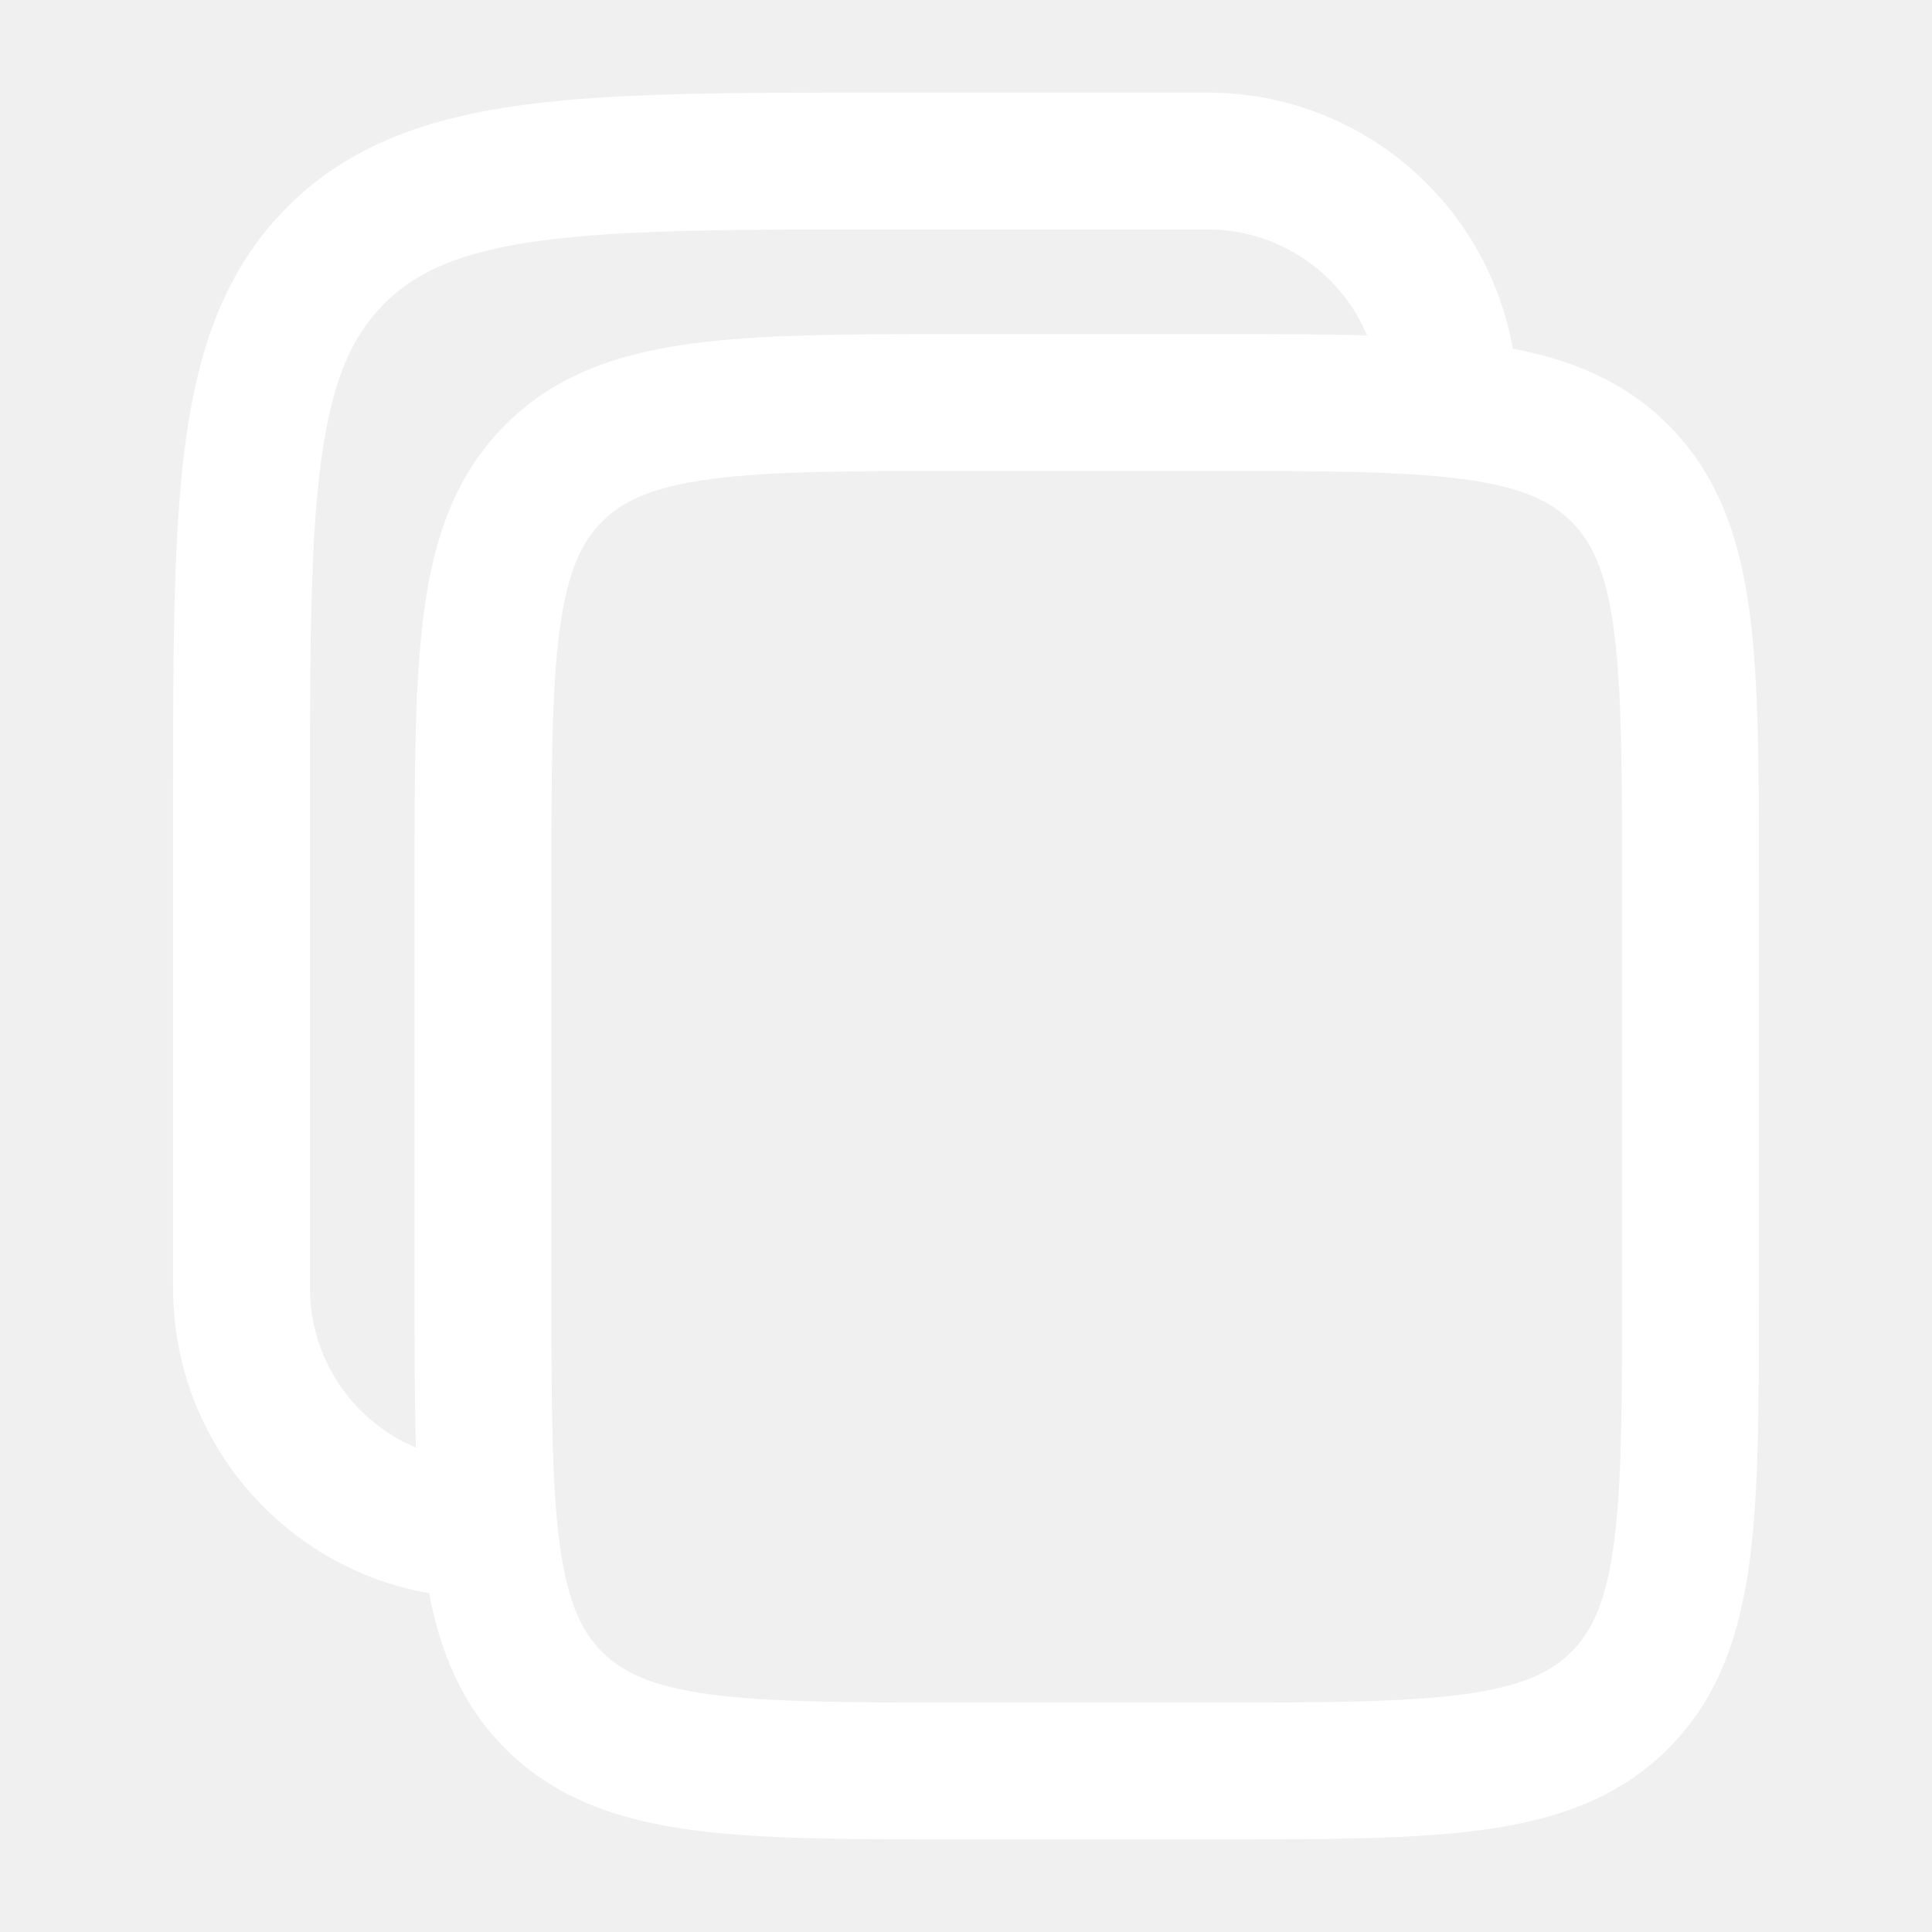
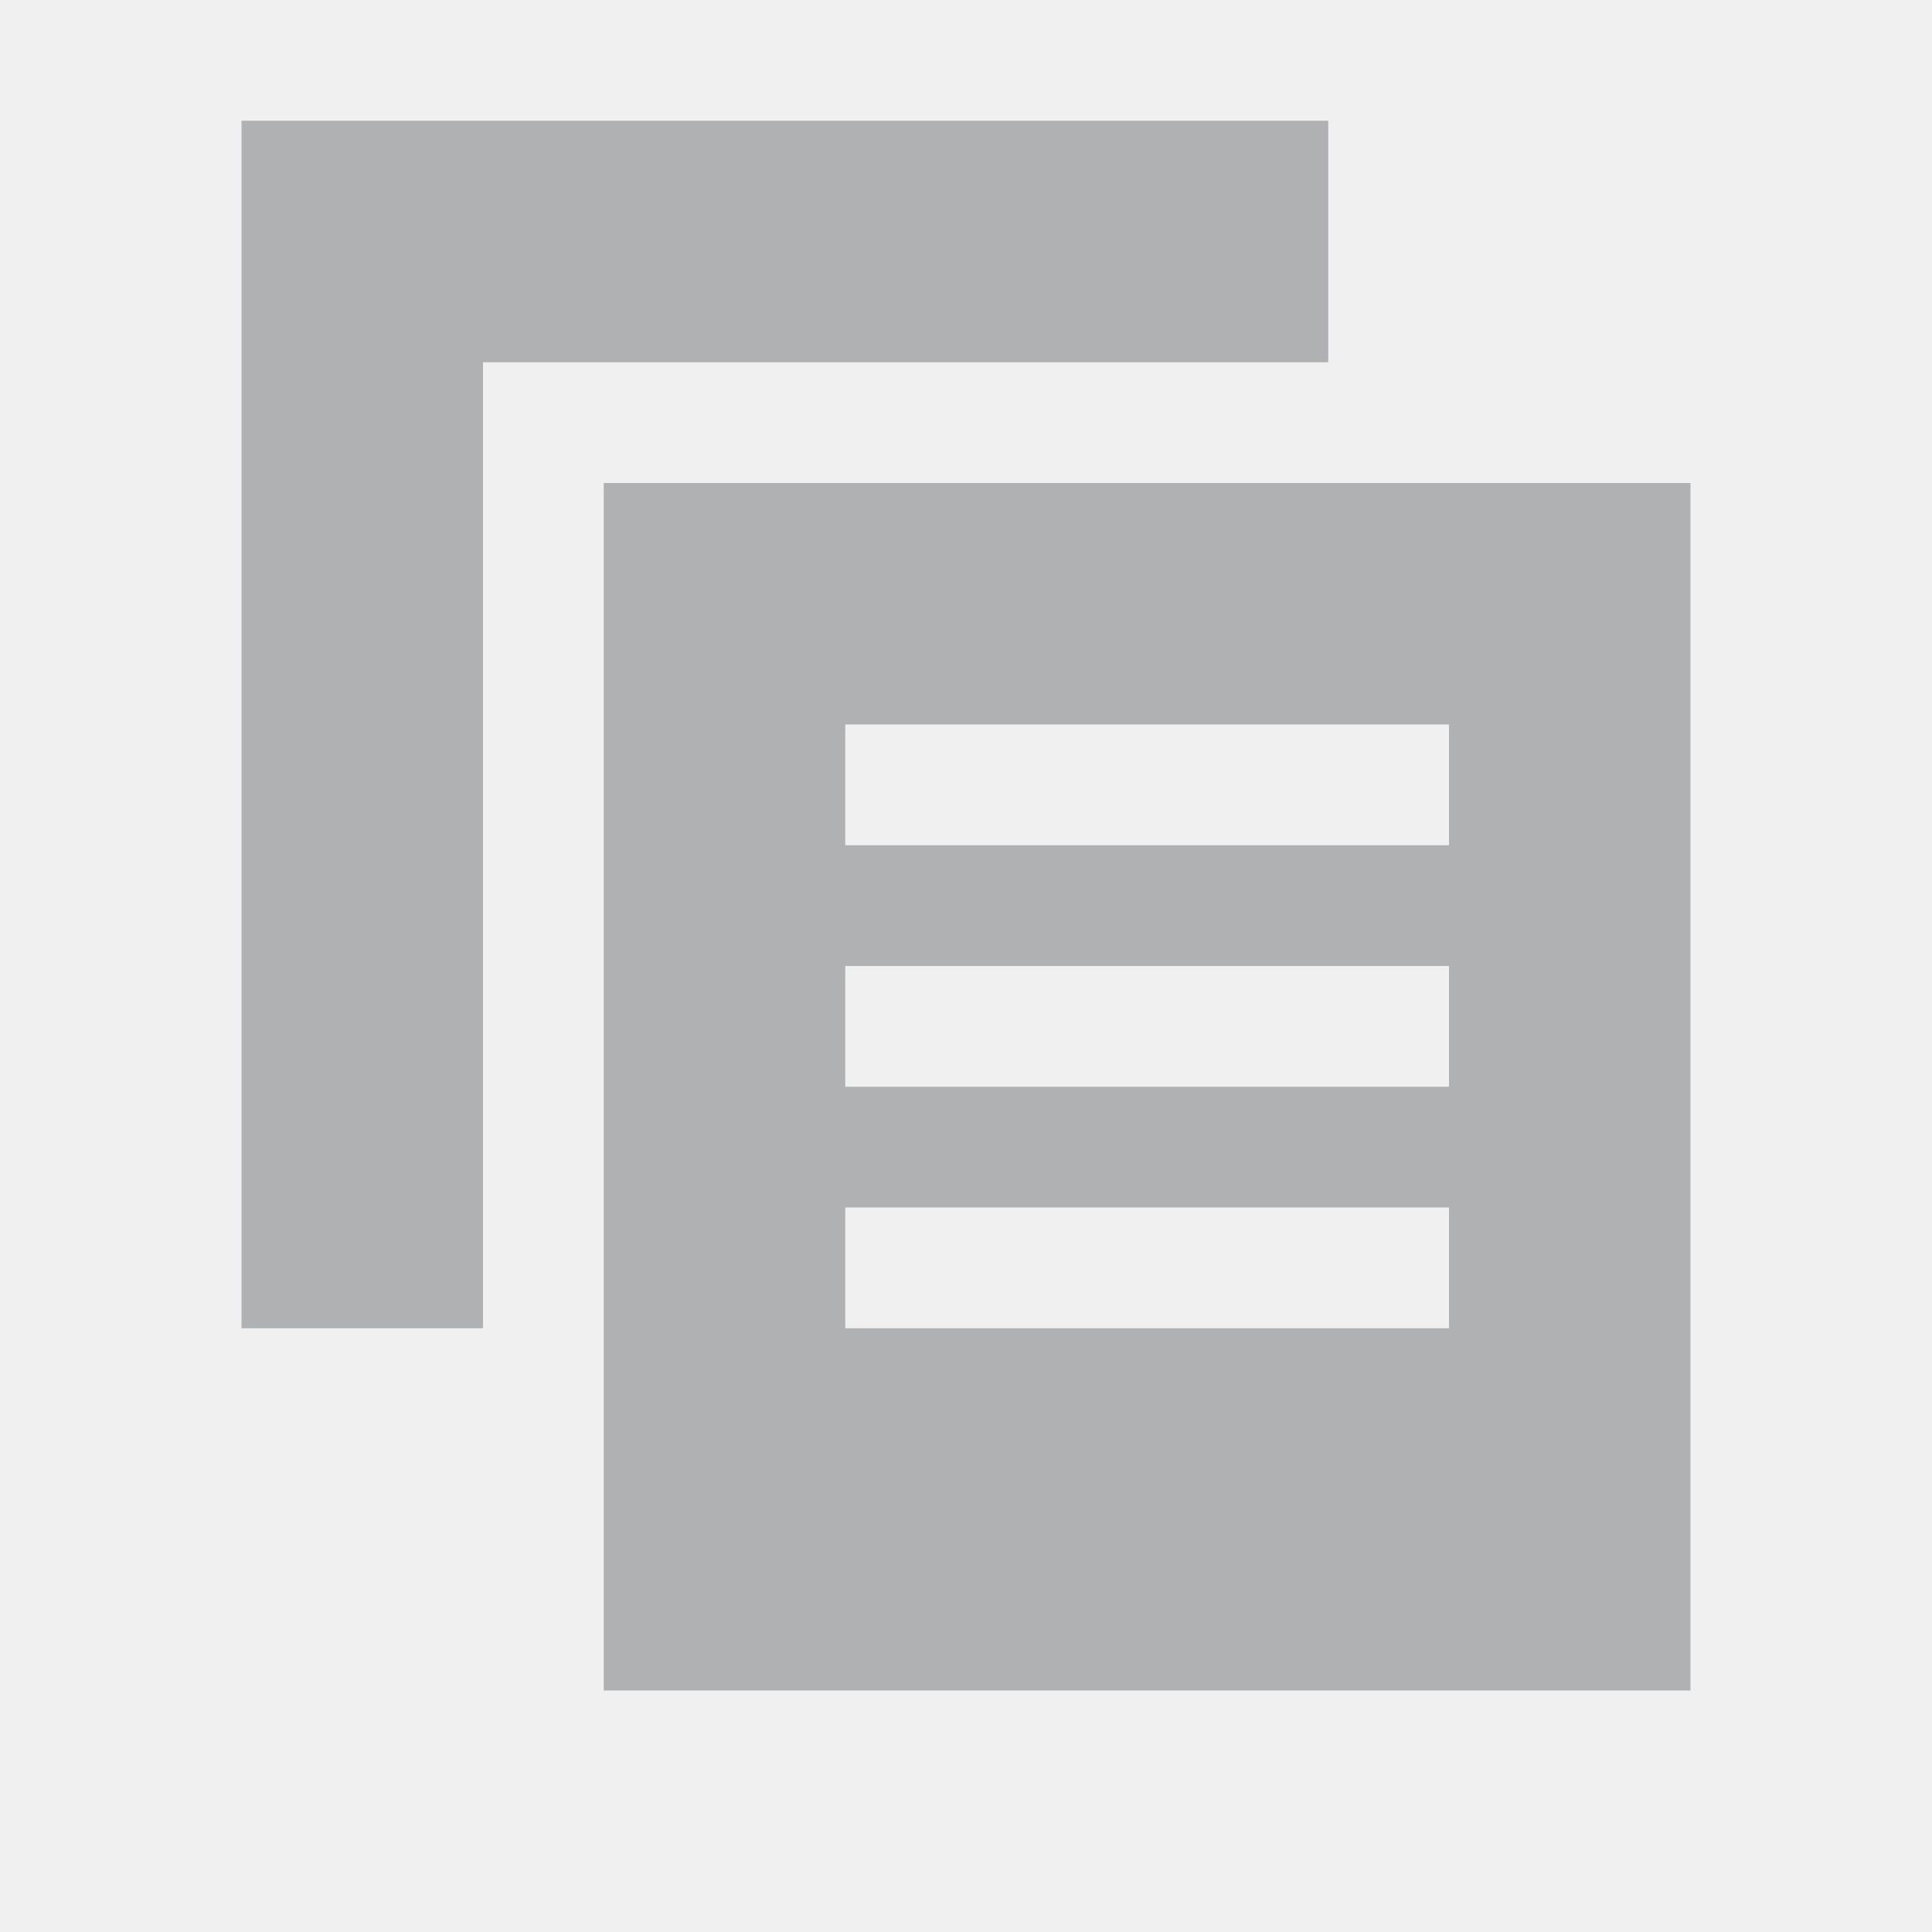
- <svg xmlns="http://www.w3.org/2000/svg" stroke="white" width="13" height="13" viewBox="0 0 24 24" fill="none">
-   <path fill-rule="evenodd" clip-rule="evenodd" stroke-width="0.2" d="M15 1.25H10.944C9.106 1.25 7.65 1.25 6.511 1.403C5.339 1.561 4.39 1.893 3.641 2.641C2.893 3.39 2.561 4.339 2.403 5.511C2.25 6.65 2.25 8.106 2.25 9.944V16C2.25 17.872 3.622 19.424 5.416 19.705C5.553 20.469 5.818 21.121 6.348 21.652C6.95 22.254 7.708 22.512 8.608 22.634C9.475 22.75 10.578 22.75 11.945 22.75H15.055C16.422 22.75 17.525 22.75 18.392 22.634C19.292 22.512 20.05 22.254 20.652 21.652C21.254 21.05 21.512 20.292 21.634 19.392C21.75 18.525 21.75 17.422 21.75 16.055V10.945C21.75 9.578 21.75 8.475 21.634 7.608C21.512 6.708 21.254 5.95 20.652 5.348C20.121 4.818 19.469 4.553 18.705 4.416C18.424 2.622 16.872 1.25 15 1.25ZM17.129 4.271C16.826 3.386 15.988 2.75 15 2.75H11C9.093 2.75 7.739 2.752 6.711 2.89C5.705 3.025 5.125 3.279 4.702 3.702C4.279 4.125 4.025 4.705 3.89 5.711C3.752 6.739 3.75 8.093 3.75 10V16C3.75 16.988 4.386 17.826 5.271 18.129C5.25 17.519 5.25 16.83 5.25 16.055V10.945C5.25 9.578 5.25 8.475 5.367 7.608C5.488 6.708 5.746 5.95 6.348 5.348C6.95 4.746 7.708 4.488 8.608 4.367C9.475 4.25 10.578 4.25 11.945 4.25H15.055C15.83 4.25 16.519 4.25 17.129 4.271ZM7.409 6.409C7.686 6.132 8.074 5.952 8.808 5.853C9.563 5.752 10.565 5.75 12 5.75H15C16.435 5.75 17.436 5.752 18.192 5.853C18.926 5.952 19.314 6.132 19.591 6.409C19.868 6.686 20.048 7.074 20.147 7.808C20.248 8.563 20.25 9.565 20.25 11V16C20.25 17.435 20.248 18.436 20.147 19.192C20.048 19.926 19.868 20.314 19.591 20.591C19.314 20.868 18.926 21.048 18.192 21.147C17.436 21.248 16.435 21.25 15 21.25H12C10.565 21.25 9.563 21.248 8.808 21.147C8.074 21.048 7.686 20.868 7.409 20.591C7.132 20.314 6.952 19.926 6.853 19.192C6.752 18.436 6.75 17.435 6.75 16V11C6.75 9.565 6.752 8.563 6.853 7.808C6.952 7.074 7.132 6.686 7.409 6.409Z" fill="white" />
+ <svg xmlns="http://www.w3.org/2000/svg" width="16" height="16" viewBox="0 0 16 16">
+   <g fill="none" fill-rule="evenodd">
+     <path fill="#AFB1B3" d="M11,3 L4,3 L4,11 L2,11 L2,1 L11,1 L11,3 Z" />
+     <path fill="#AFB1B3" d="M5,4 L14,4 L14,14 L5,14 L5,4 Z M7,6 L7,7 L12,7 L12,6 L7,6 Z M7,10 L7,11 L12,11 L12,10 L7,10 Z M7,8 L7,9 L12,9 L12,8 L7,8 Z" />
+   </g>
</svg>
